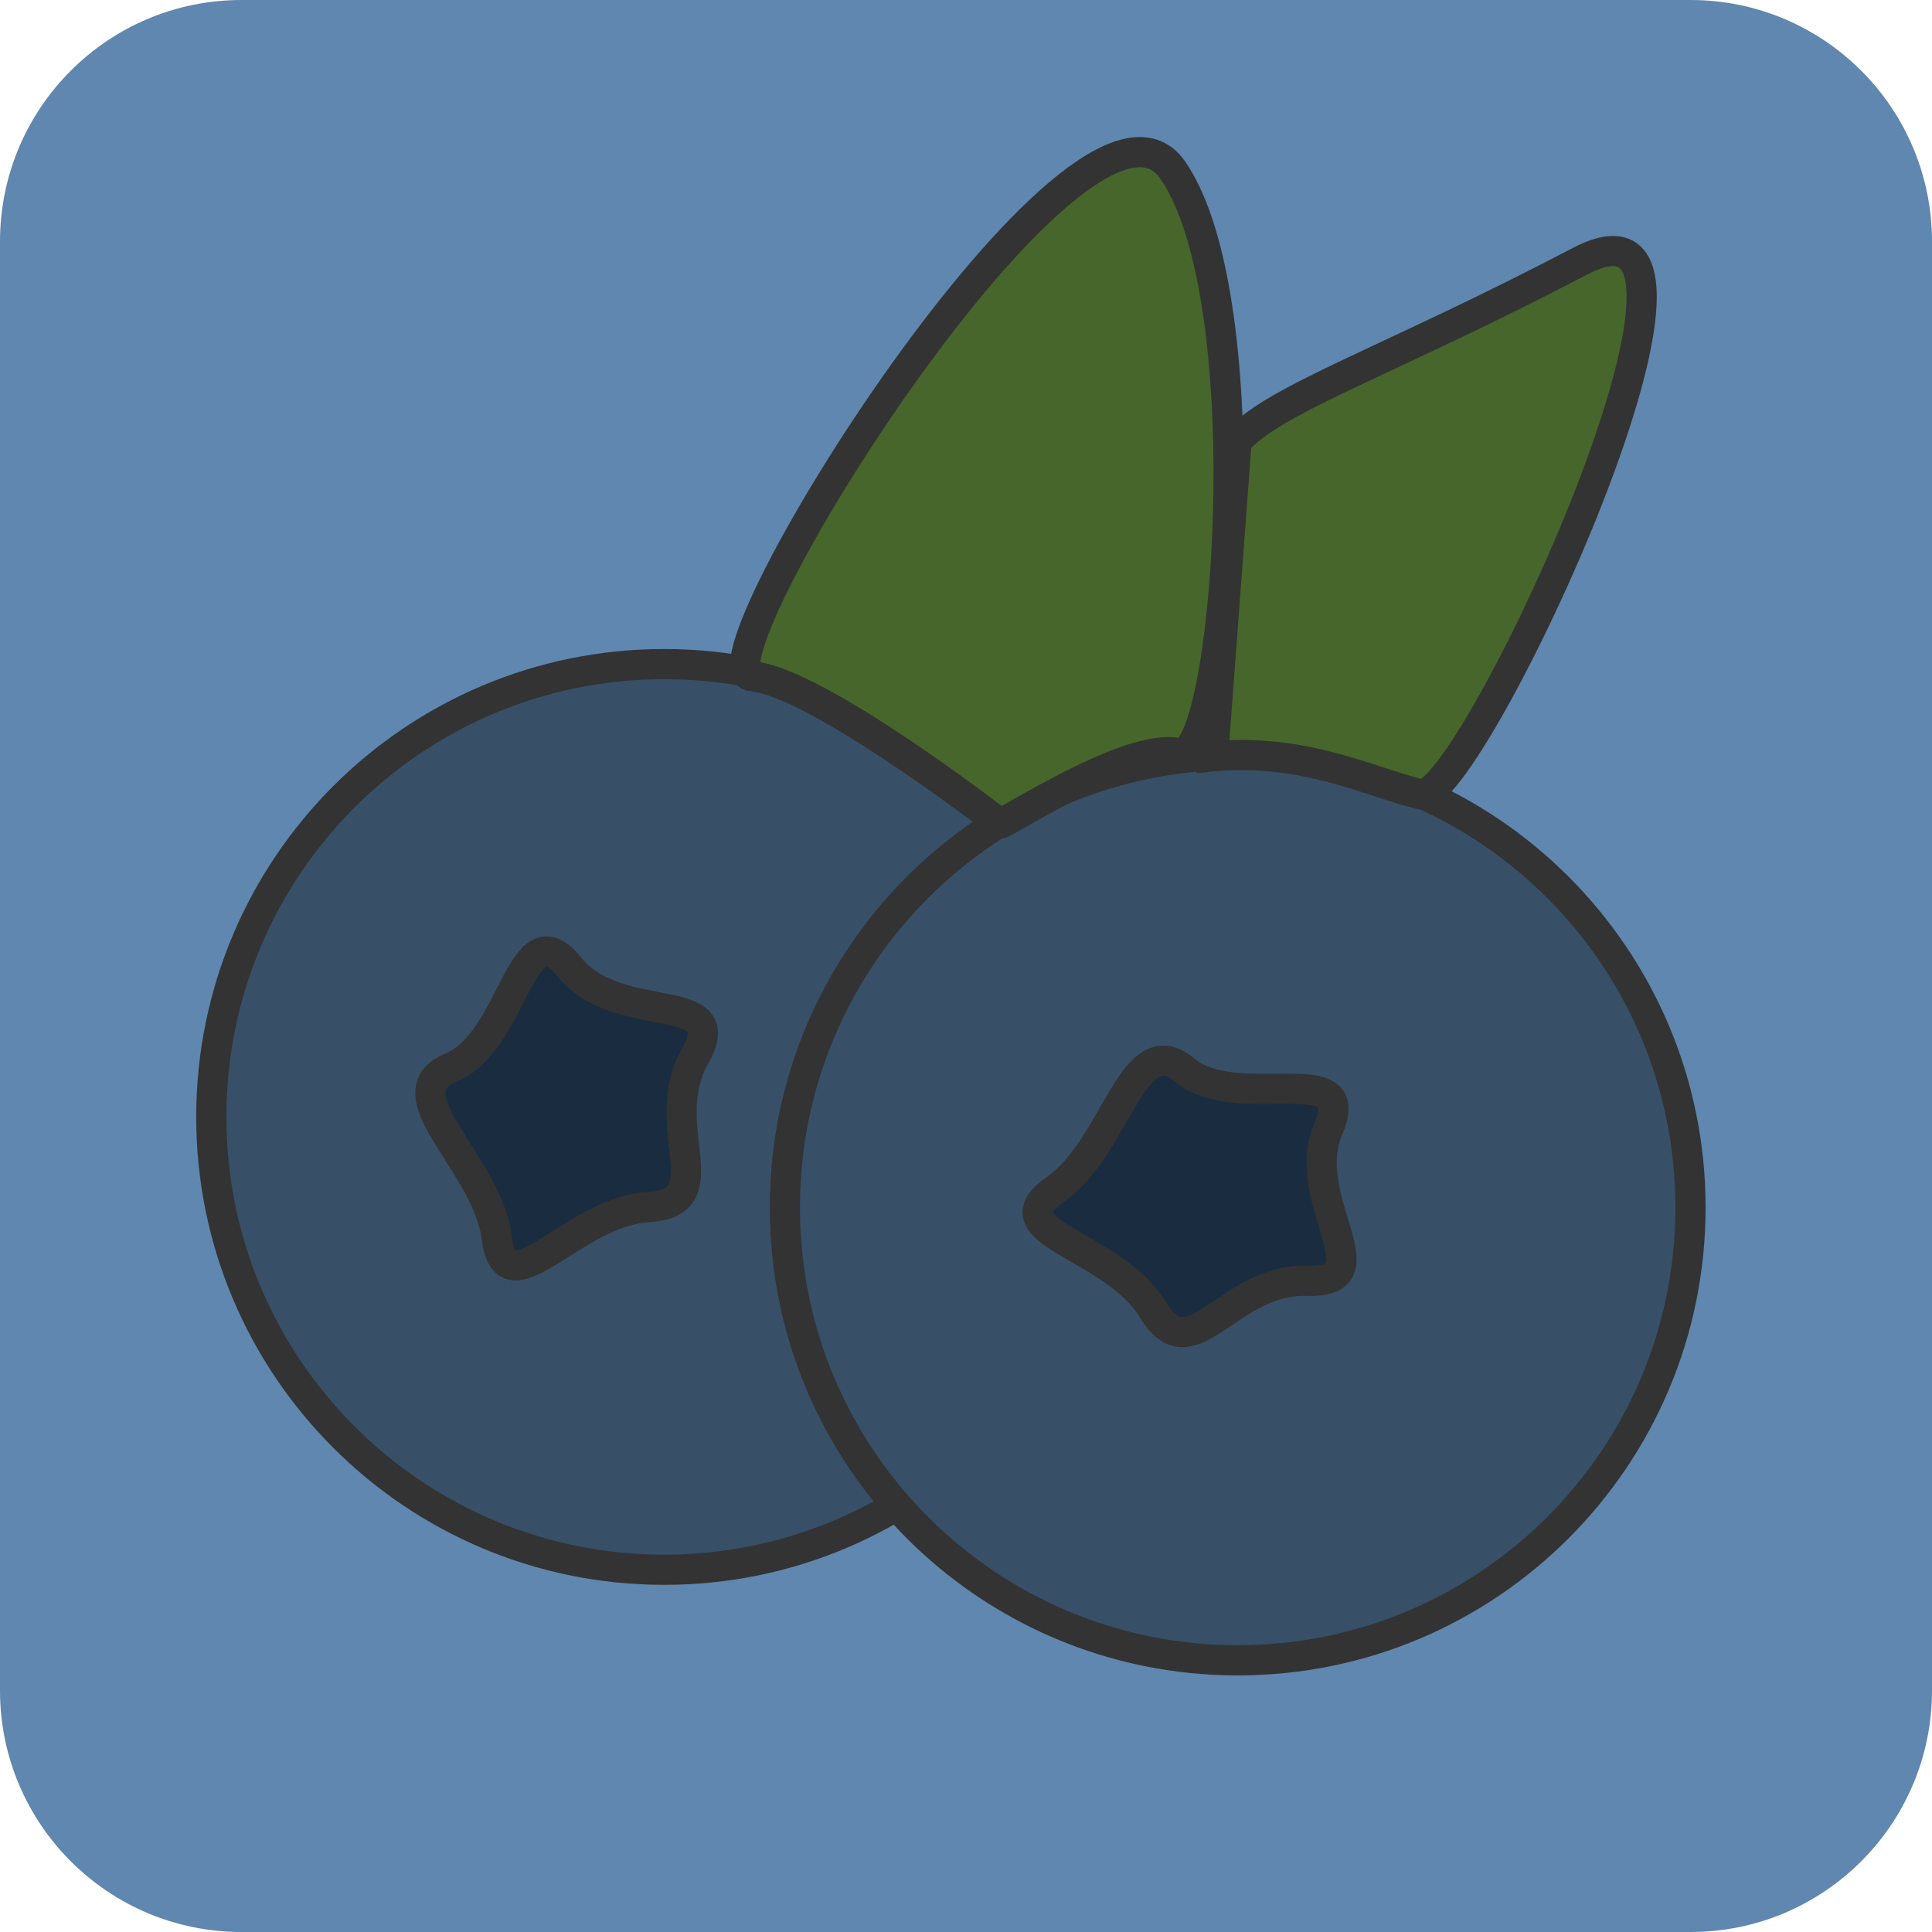
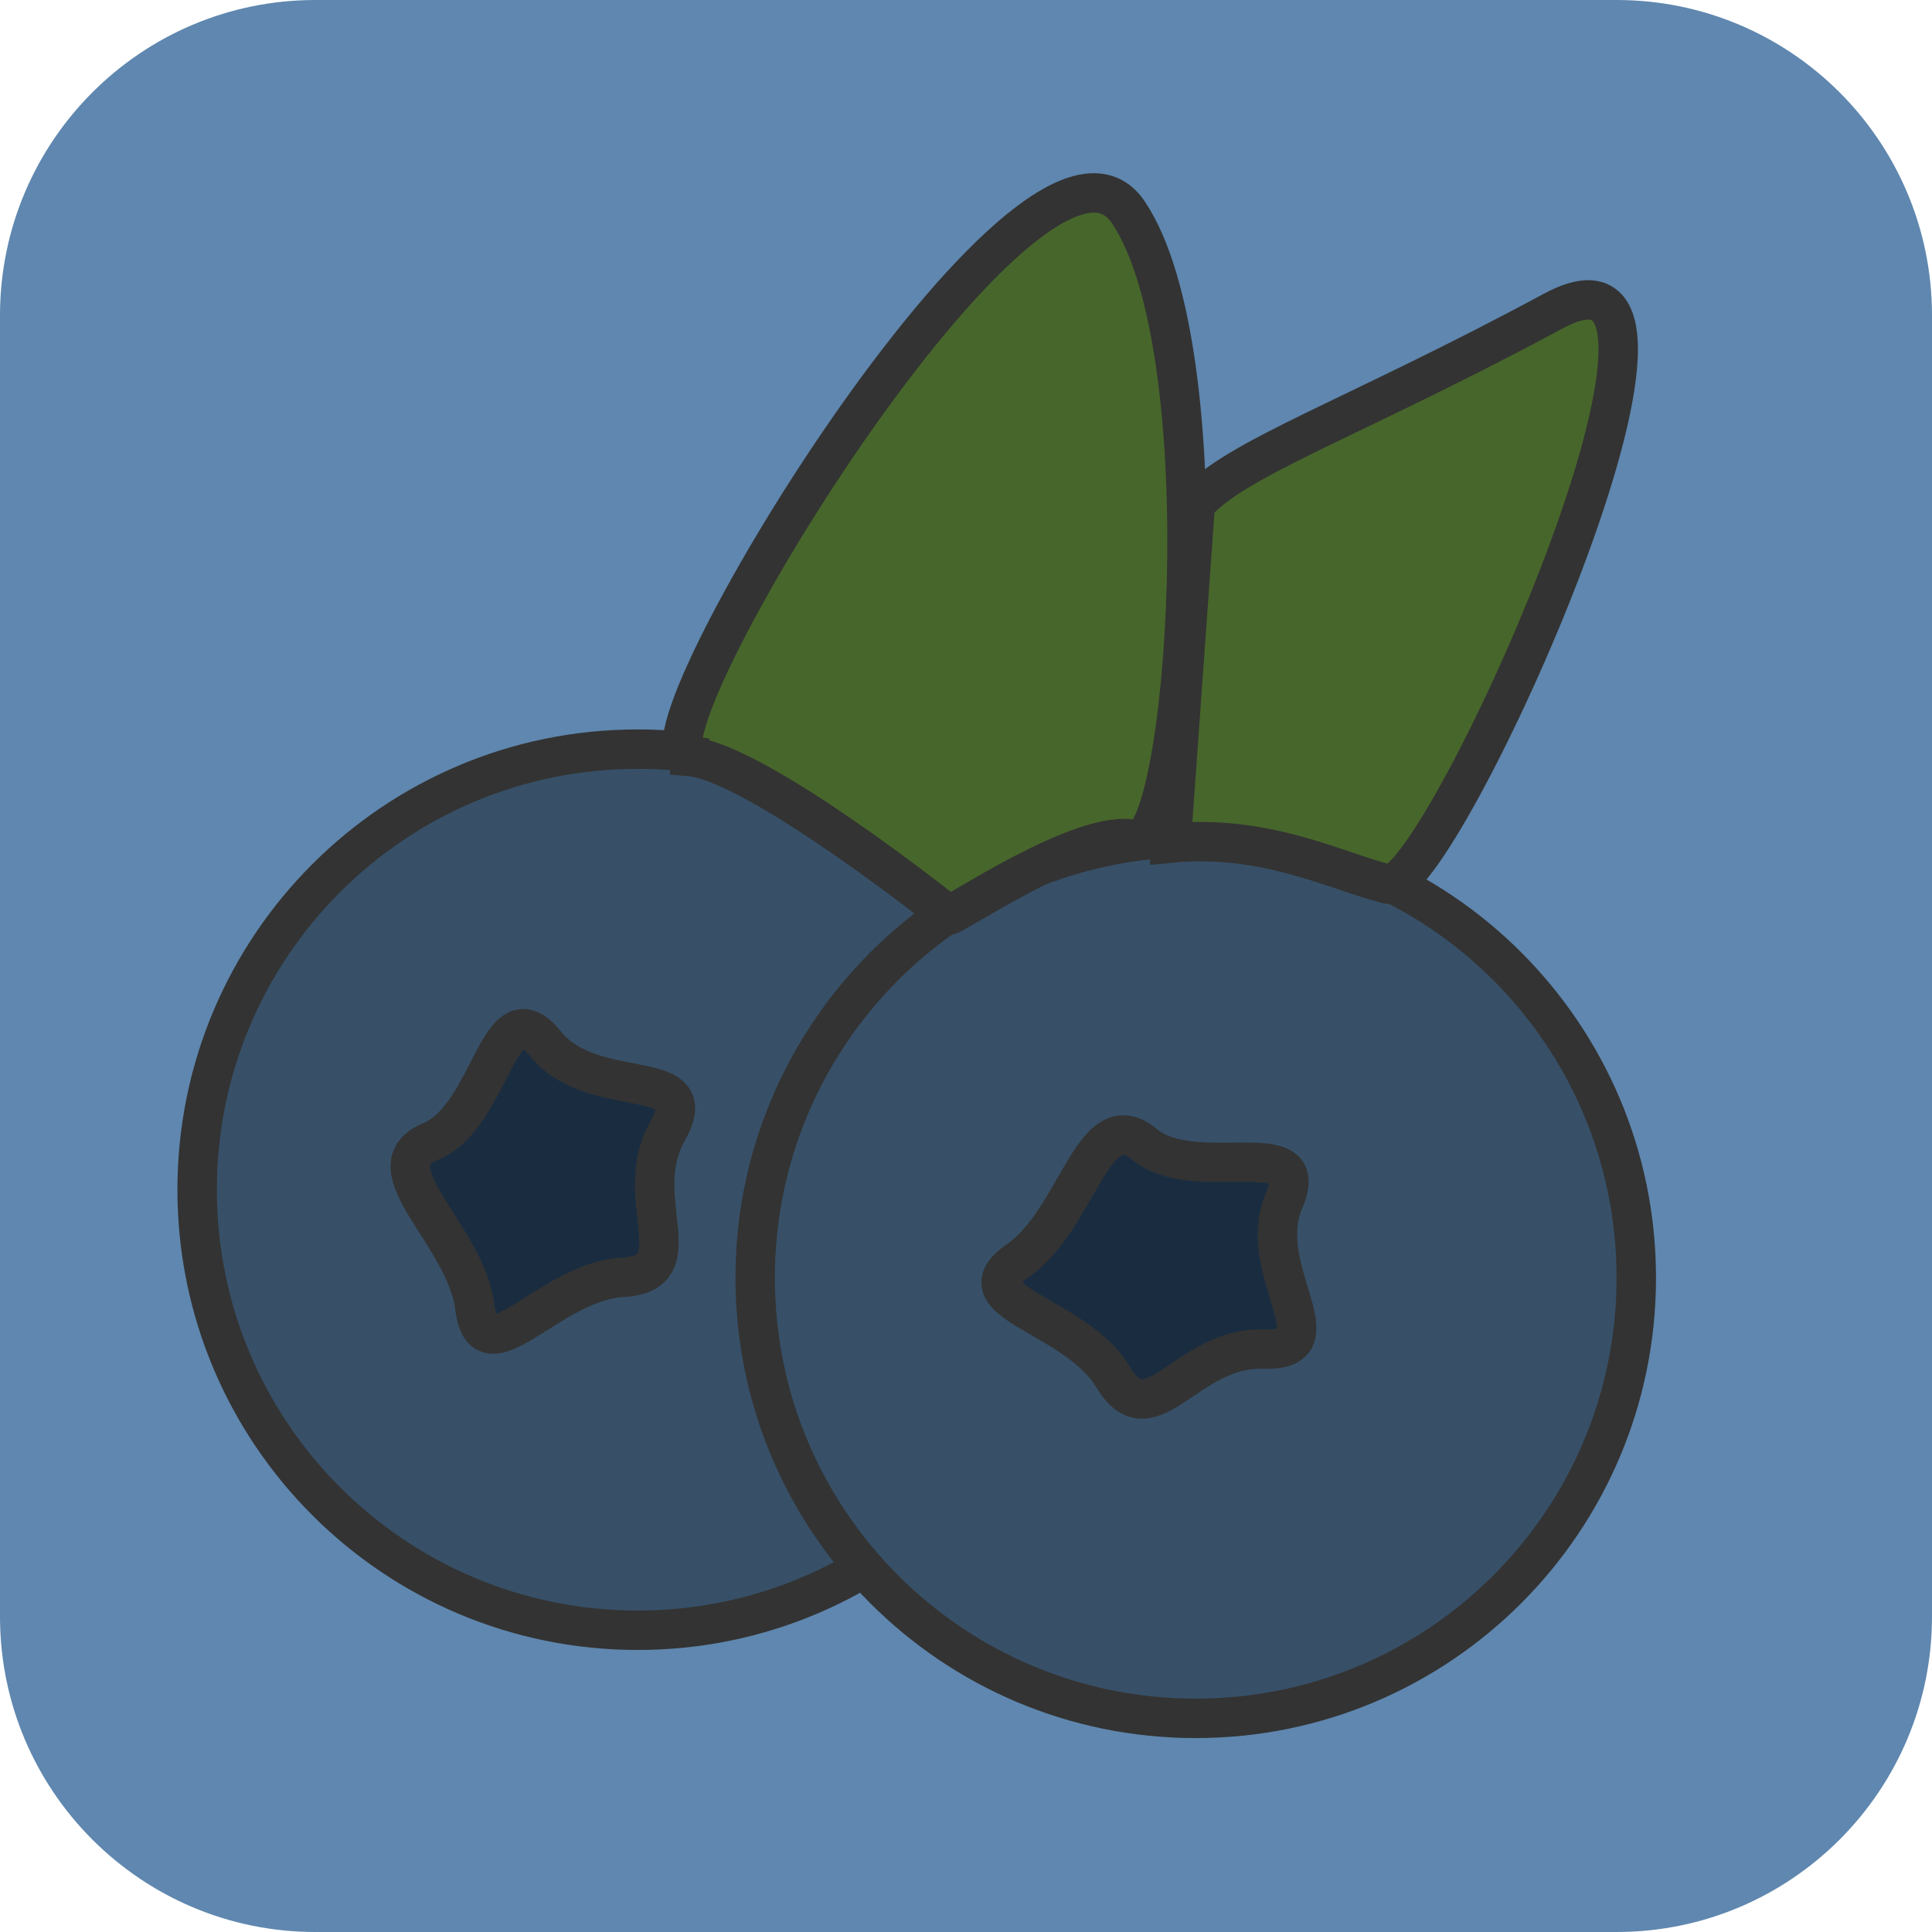
- <svg xmlns="http://www.w3.org/2000/svg" width="60%" height="60%" viewBox="0 0 128 128">
+ <svg xmlns="http://www.w3.org/2000/svg" width="100%" height="100%" viewBox="0 0 98 98">
  <g id="svg_49">
-     <rect rx="16" ry="16" id="svg_50" height="128" width="128" y="0" x="0" fill="#5f87af" />
-     <g stroke="#333" stroke-width="2" id="berryboobs">
-       <circle fill="#375068" cx="44" cy="74" r="30" id="svg_1" />
-       <circle fill="#375068" cx="82" cy="80" r="30" id="svg_2" />
-       <path d="m32.913,82.015c-0.609,-4.952 -7.205,-9.558 -3.013,-11.298c4.192,-1.74 4.588,-10.679 7.831,-6.645c3.243,4.034 10.916,1.345 8.306,5.933c-2.61,4.588 1.923,9.681 -3.085,9.967c-5.007,0.285 -9.43,6.995 -10.039,2.043z" fill="#1A2D40" id="svg_10" />
-       <path d="m75.013,87.51c-0.609,-4.952 -7.205,-9.558 -3.013,-11.298c4.192,-1.74 4.588,-10.679 7.831,-6.645c3.243,4.034 10.916,1.345 8.306,5.933c-2.61,4.588 1.923,9.681 -3.085,9.967c-5.007,0.285 -9.43,6.995 -10.039,2.043z" fill="#1A2D40" id="svg_11" transform="rotate(62.27724 79.6416,78.92969) " />
+     <rect fill="#5f87af" x="0" y="0" width="98" height="98" id="svg_50" ry="16" rx="16" />
+     <g stroke="#333" id="berryboobs" stroke-width="2">
+       <circle id="svg_1" r="22.347" cy="60.347" cx="32.347" fill="#375068" />
+       <circle id="svg_2" r="22.347" cy="64.816" cx="60.653" fill="#375068" />
+       <path id="svg_10" fill="#1A2D40" d="m24.088,66.317c-0.453,-3.689 -5.367,-7.119 -2.244,-8.416c3.123,-1.296 3.418,-7.955 5.833,-4.949c2.416,3.005 8.131,1.002 6.187,4.419c-1.944,3.418 1.432,7.212 -2.298,7.424c-3.73,0.213 -7.025,5.211 -7.478,1.522z" />
+       <path id="svg_11" fill="#1A2D40" d="m51.635,63.94c3.055,-2.118 3.805,-8.063 6.406,-5.902c2.6,2.161 8.631,-0.675 7.095,2.861c-1.536,3.536 2.896,7.664 -1.034,7.532c-3.93,-0.131 -5.718,4.622 -7.641,1.42c-1.923,-3.203 -7.881,-3.794 -4.826,-5.912z" />
    </g>
-     <g transform="rotate(-1.992898 79.07265,32.03762) " stroke="#333" fill="#47662B" stroke-width="2" id="Leaves">
-       <path d="m49.402,43.784c-4.234,-0.499 23.287,-41.395 29.004,-32.57c5.717,8.825 2.281,39.552 -0.941,38.652c-3.221,-0.9 -11.833,4.391 -11.996,4.239c-0.164,-0.152 -11.833,-9.823 -16.067,-10.322z" id="svg_12" />
-       <path d="m82.021,29.346c2.587,-2.743 10.35,-4.987 23.123,-11.124c12.773,-6.137 -8.54,35.812 -11.761,34.912c-3.221,-0.9 -7.599,-3.339 -13.643,-2.992l2.281,-20.795l0,0z" id="svg_13" />
+     <g stroke="#333" id="Leaves" stroke-width="2" fill="#47662B" transform="rotate(-1.992898 58.35296,27.87704) ">
+       <path id="svg_12" d="m34.631,37.553c-3.385,-0.411 18.618,-34.099 23.188,-26.829c4.571,7.27 1.823,32.581 -0.752,31.84c-2.576,-0.741 -9.46,3.617 -9.591,3.492c-0.131,-0.125 -9.46,-8.092 -12.845,-8.502l-0,0z" />
+       <path id="svg_13" d="m60.71,25.66c2.069,-2.26 8.274,-4.108 18.487,-9.163c10.212,-5.055 -6.827,29.5 -9.403,28.758c-2.576,-0.741 -6.075,-2.751 -10.907,-2.465l1.823,-17.13l0,0l0,0z" />
    </g>
  </g>
</svg>
